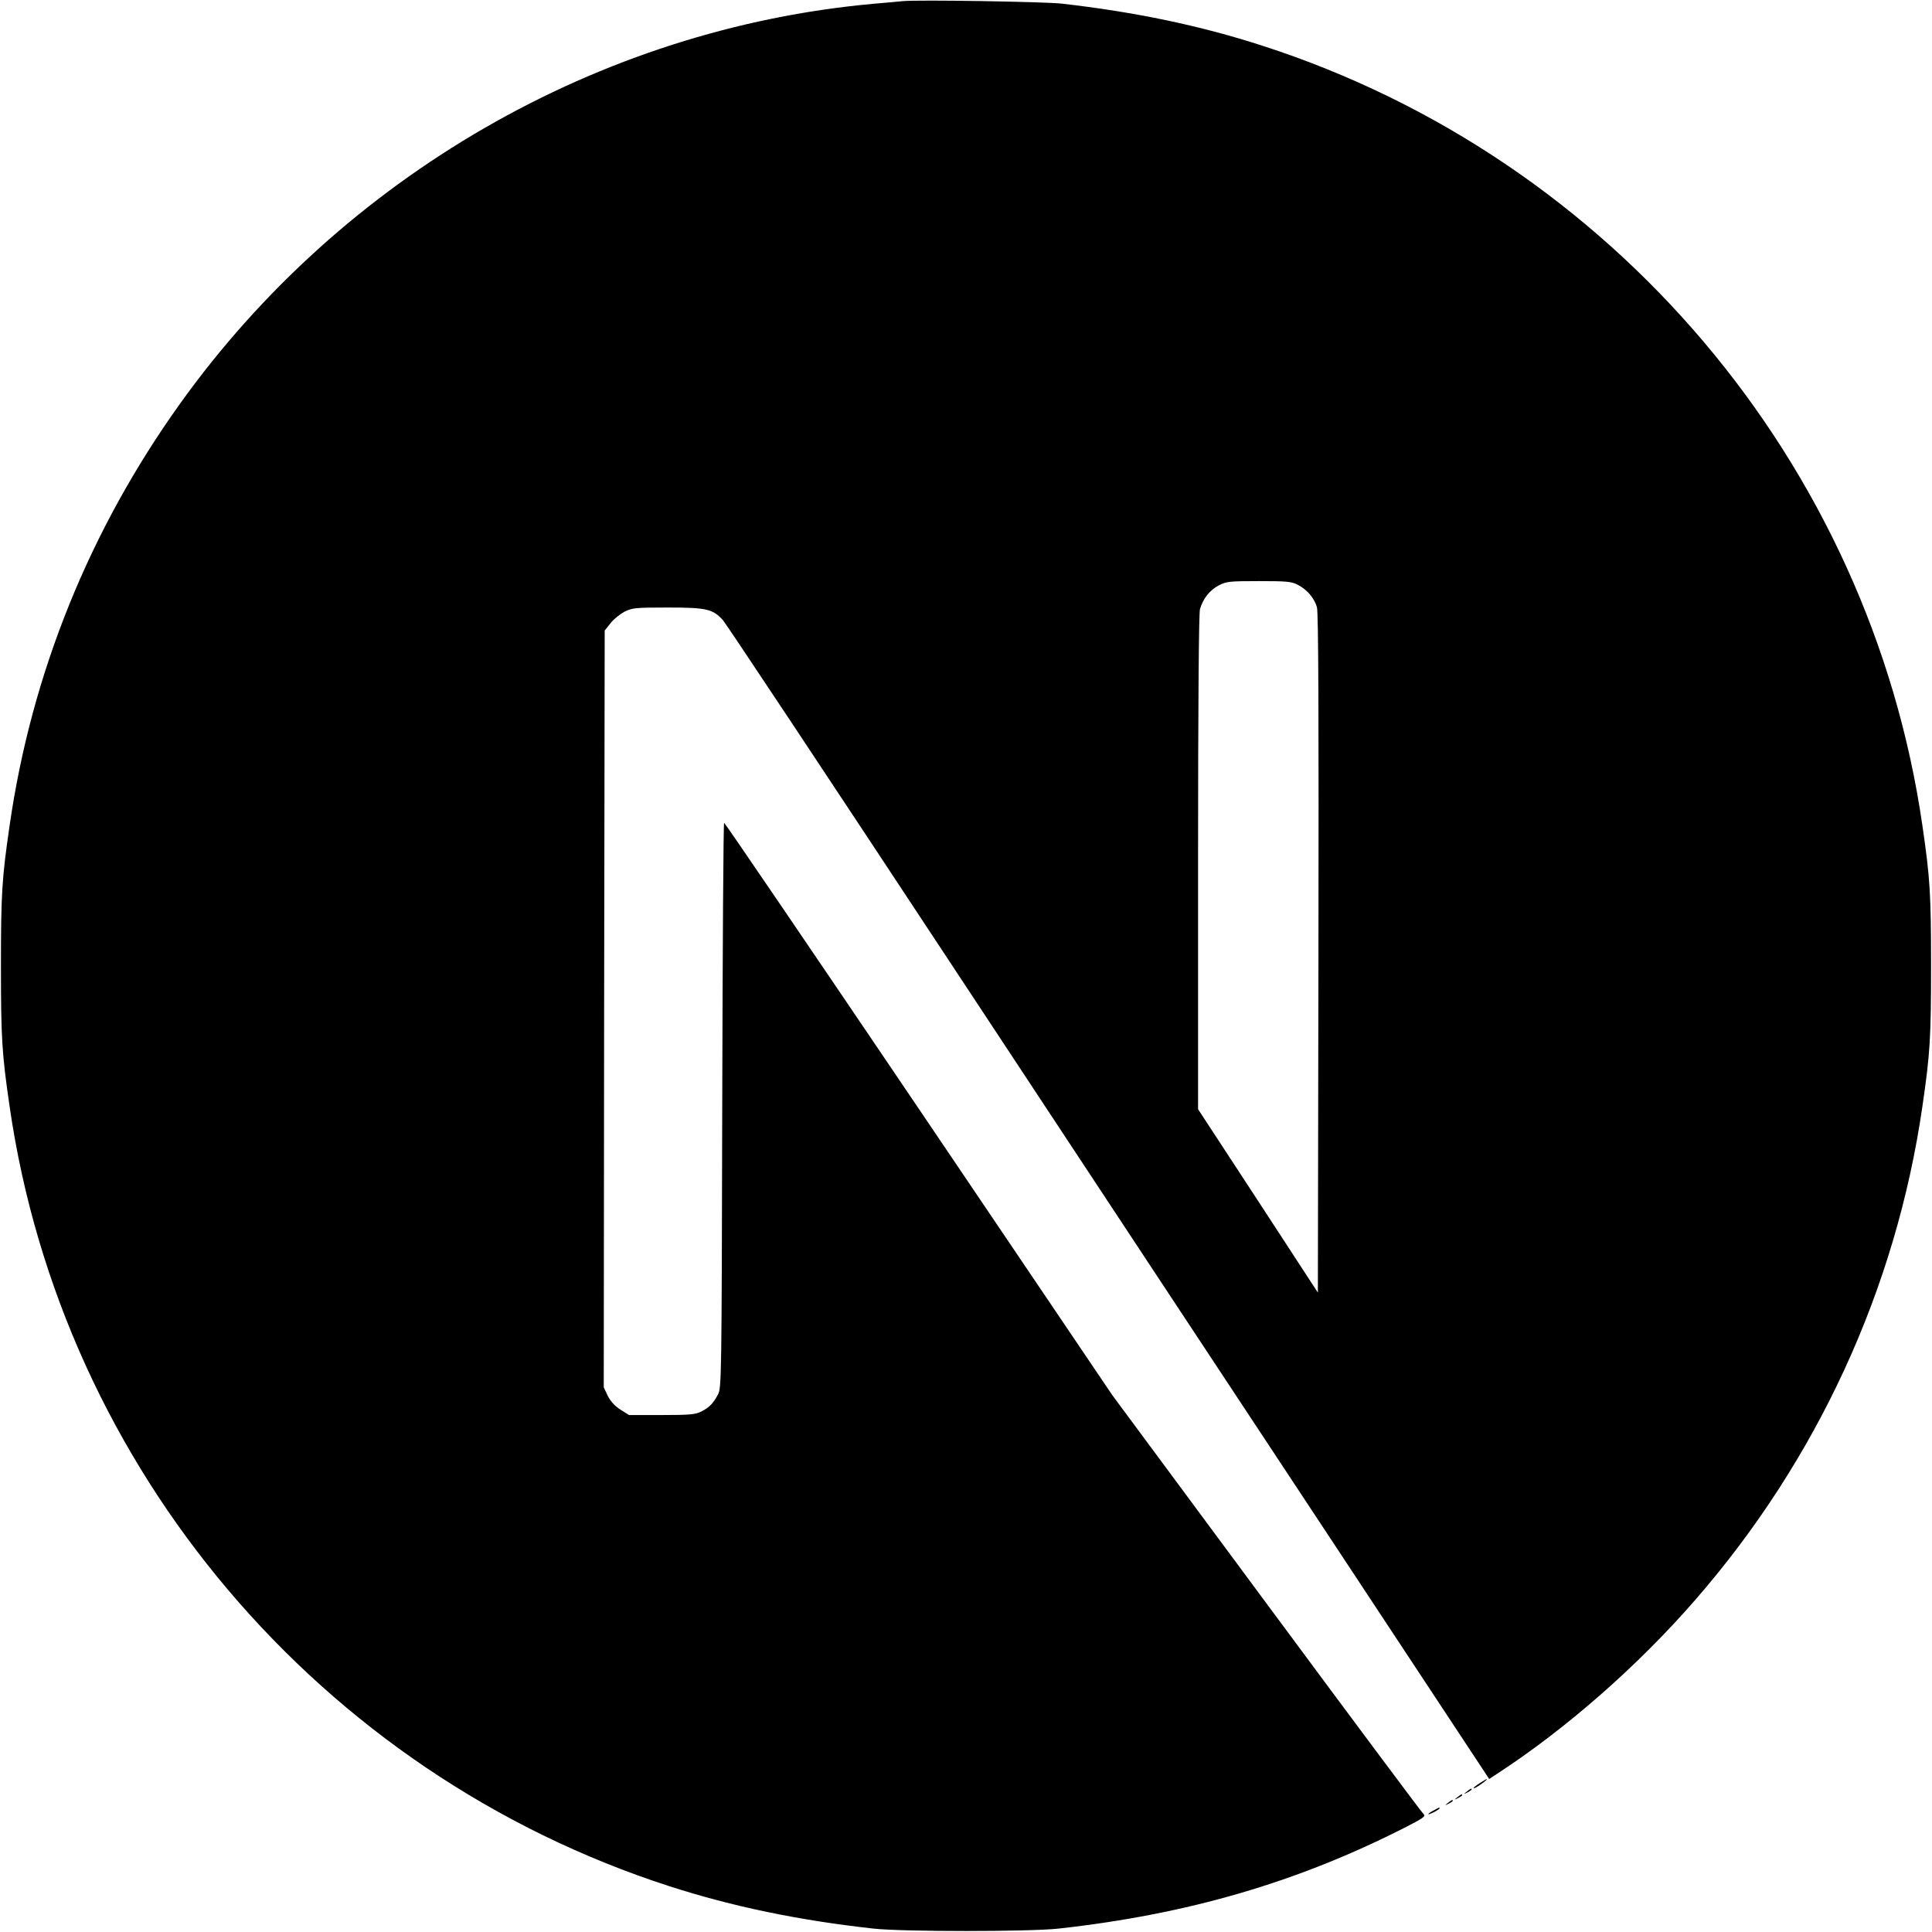
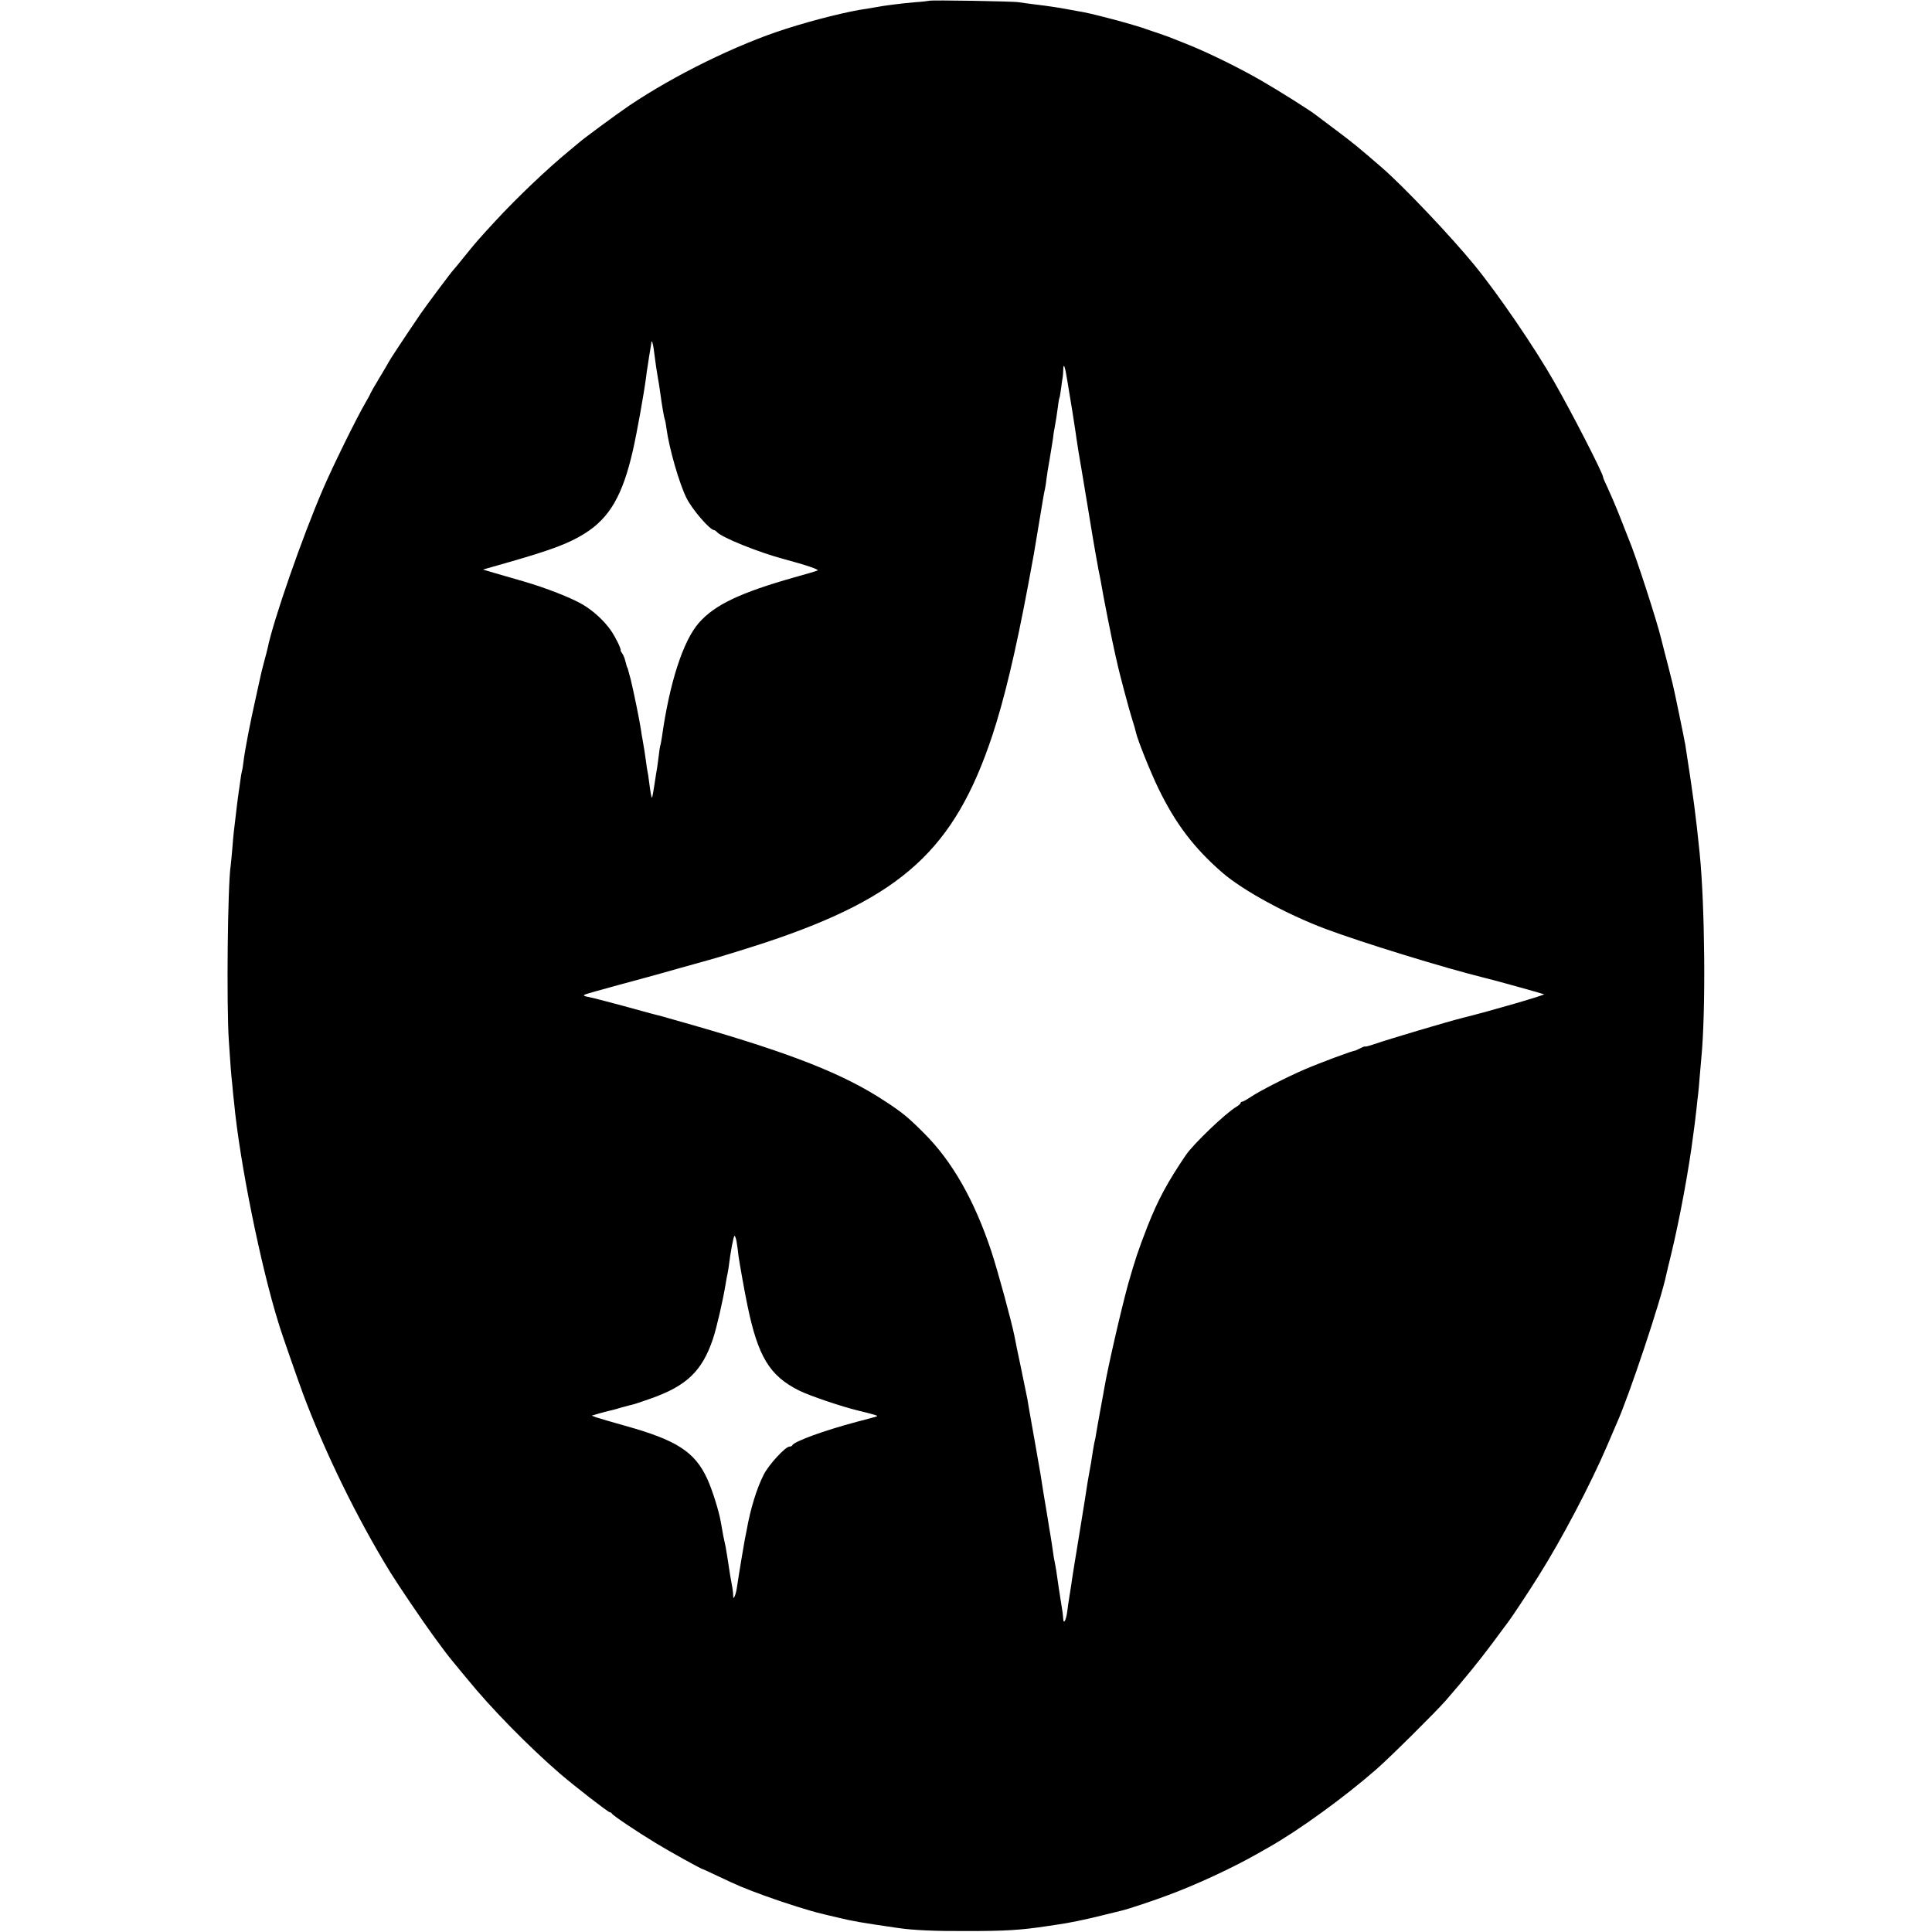
- <svg xmlns="http://www.w3.org/2000/svg" version="1.0" width="1024pt" height="1024pt" viewBox="0 0 1024 1024" preserveAspectRatio="xMidYMid meet">
-   <g transform="translate(0,1024) scale(0.1,-0.1)" fill="#000000" stroke="none">
-     <path d="M4785 10234 c-22 -2 -92 -9 -155 -14 -1453 -131 -2814 -915 -3676 -2120 -480 -670 -787 -1430 -903 -2235 -41 -281 -46 -364 -46 -745 0 -381 5 -464 46 -745 278 -1921 1645 -3535 3499 -4133 332 -107 682 -180 1080 -224 155 -17 825 -17 980 0 687 76 1269 246 1843 539 88 45 105 57 93 67 -8 6 -383 509 -833 1117 l-818 1105 -1025 1517 c-564 834 -1028 1516 -1032 1516 -4 1 -8 -673 -10 -1496 -3 -1441 -4 -1499 -22 -1533 -26 -49 -46 -69 -88 -91 -32 -16 -60 -19 -211 -19 l-173 0 -46 29 c-30 19 -52 44 -67 73 l-21 45 2 2005 3 2006 31 39 c16 21 50 48 74 61 41 20 57 22 230 22 204 0 238 -8 291 -66 15 -16 570 -852 1234 -1859 664 -1007 1572 -2382 2018 -3057 l810 -1227 41 27 c363 236 747 572 1051 922 647 743 1064 1649 1204 2615 41 281 46 364 46 745 0 381 -5 464 -46 745 -278 1921 -1645 3535 -3499 4133 -327 106 -675 179 -1065 223 -96 10 -757 21 -840 13z m2094 -3094 c48 -24 87 -70 101 -118 8 -26 10 -582 8 -1835 l-3 -1798 -317 486 -318 486 0 1307 c0 845 4 1320 10 1343 16 56 51 100 99 126 41 21 56 23 213 23 148 0 174 -2 207 -20z" />
-     <path d="M7843 789 c-35 -22 -46 -37 -15 -20 22 13 58 40 52 41 -3 0 -20 -10 -37 -21z" />
-     <path d="M7774 744 c-18 -14 -18 -15 4 -4 12 6 22 13 22 15 0 8 -5 6 -26 -11z" />
-     <path d="M7724 714 c-18 -14 -18 -15 4 -4 12 6 22 13 22 15 0 8 -5 6 -26 -11z" />
-     <path d="M7674 684 c-18 -14 -18 -15 4 -4 12 6 22 13 22 15 0 8 -5 6 -26 -11z" />
-     <path d="M7598 644 c-38 -20 -36 -28 2 -9 17 9 30 18 30 20 0 7 -1 6 -32 -11z" />
+ <svg xmlns="http://www.w3.org/2000/svg" version="1.0" width="1210pt" height="1210pt" viewBox="0 0 1210 1210" preserveAspectRatio="xMidYMid meet">
+   <g transform="translate(0,1210) scale(0.1,-0.1)" fill="#000000" stroke="none">
+     <path d="M5818 12095 c-1 -1 -41 -6 -88 -9 -82 -7 -201 -22 -244 -31 -12 -2 -38 -7 -59 -10 -112 -15 -328 -69 -503 -125 -308 -98 -699 -290 -984 -482 -74 -50 -294 -212 -316 -233 -6 -5 -33 -28 -60 -50 -135 -111 -326 -292 -464 -442 -98 -106 -120 -131 -190 -218 -35 -44 -67 -82 -70 -85 -8 -6 -178 -234 -205 -274 -114 -168 -197 -294 -202 -306 -4 -8 -31 -54 -60 -102 -29 -48 -53 -90 -53 -92 0 -3 -14 -29 -31 -58 -53 -90 -204 -396 -267 -543 -129 -299 -311 -822 -346 -995 -3 -14 -13 -52 -22 -85 -9 -33 -17 -67 -19 -75 -2 -8 -17 -76 -33 -150 -34 -150 -69 -331 -77 -400 -3 -25 -7 -52 -10 -60 -2 -8 -7 -35 -10 -60 -3 -25 -8 -56 -10 -70 -2 -14 -6 -47 -10 -75 -3 -27 -8 -66 -10 -85 -8 -63 -14 -114 -20 -195 -4 -44 -8 -91 -10 -104 -19 -119 -27 -864 -12 -1096 10 -156 15 -219 22 -280 2 -27 7 -77 11 -110 35 -374 168 -1028 278 -1380 2 -5 5 -14 6 -20 11 -37 116 -339 148 -425 137 -366 337 -776 545 -1115 50 -81 205 -310 271 -400 86 -117 91 -124 146 -190 19 -23 49 -60 67 -81 143 -177 384 -423 581 -593 92 -79 301 -241 311 -241 5 0 11 -4 13 -8 4 -11 158 -114 275 -185 83 -51 282 -161 293 -163 3 0 43 -19 90 -41 135 -64 167 -78 305 -128 115 -42 293 -98 350 -110 11 -3 56 -14 100 -24 94 -23 145 -32 380 -66 97 -14 227 -20 435 -19 240 0 332 6 493 30 20 3 47 7 60 9 70 9 193 34 302 62 55 14 105 26 110 27 36 8 205 64 294 98 176 65 409 174 554 257 20 11 54 31 74 42 186 105 472 312 673 488 84 73 376 363 435 431 129 149 205 243 289 355 53 72 100 135 104 140 19 24 134 198 188 285 146 231 328 579 429 815 26 61 53 124 61 142 78 174 279 777 310 931 3 13 16 69 30 125 54 223 112 537 139 752 4 28 8 61 10 75 2 14 6 52 10 85 3 33 8 74 10 90 2 17 7 66 10 110 4 44 8 96 10 115 29 292 23 957 -10 1285 -25 246 -38 345 -90 680 -5 30 -70 348 -80 385 -15 62 -39 154 -51 200 -8 30 -16 64 -19 75 -26 111 -163 533 -205 630 -4 11 -29 74 -55 140 -26 66 -61 147 -76 179 -16 33 -29 63 -29 68 0 22 -191 395 -307 598 -122 214 -350 548 -499 730 -148 181 -444 493 -579 610 -142 123 -182 156 -285 233 -63 47 -119 90 -125 94 -34 28 -239 157 -347 219 -133 77 -323 170 -443 219 -38 15 -83 33 -100 40 -16 7 -59 23 -95 35 -36 12 -72 24 -80 27 -8 3 -19 7 -25 9 -5 1 -41 12 -80 24 -76 23 -258 69 -290 74 -11 2 -58 10 -105 19 -47 9 -128 21 -180 27 -52 6 -106 14 -120 16 -27 6 -556 15 -562 9z m-1724 -2180 c14 -107 18 -134 26 -180 5 -27 12 -70 15 -95 11 -82 25 -161 29 -169 2 -3 7 -28 10 -54 17 -127 81 -348 126 -437 35 -71 146 -199 172 -200 4 0 13 -6 20 -14 35 -35 257 -124 412 -166 142 -38 231 -68 216 -73 -8 -4 -73 -23 -145 -43 -339 -96 -499 -172 -598 -285 -99 -113 -184 -375 -232 -719 -4 -24 -8 -47 -10 -50 -1 -3 -6 -30 -9 -60 -4 -30 -8 -64 -10 -75 -2 -11 -10 -59 -17 -107 -7 -48 -14 -86 -16 -84 -4 4 -9 32 -18 101 -3 28 -8 57 -10 65 -2 8 -6 35 -9 60 -6 47 -12 82 -22 140 -4 19 -8 44 -9 55 -9 62 -48 251 -65 320 -6 22 -13 47 -15 55 -2 8 -4 16 -5 18 -3 2 -3 2 -15 47 -4 17 -13 36 -19 44 -6 8 -10 16 -9 17 5 8 -31 82 -60 124 -42 61 -110 124 -178 164 -71 42 -232 105 -374 146 -60 17 -141 41 -180 52 l-70 21 165 47 c268 77 376 118 474 180 155 98 236 239 300 520 25 110 68 349 82 455 3 28 8 59 10 70 2 11 6 38 9 60 4 22 8 49 10 60 2 11 4 24 4 29 2 20 10 -1 15 -39z m2590 -196 c24 -143 48 -293 52 -324 2 -16 10 -70 18 -120 9 -49 38 -227 66 -395 27 -168 55 -325 60 -350 5 -25 12 -56 14 -70 15 -92 71 -374 92 -465 3 -11 7 -30 10 -43 12 -59 77 -303 95 -358 11 -33 21 -69 23 -80 10 -47 91 -249 142 -354 107 -220 223 -372 399 -525 128 -111 401 -260 645 -352 232 -87 752 -247 1005 -309 48 -11 342 -93 365 -101 11 -4 -340 -106 -510 -148 -96 -24 -462 -133 -552 -164 -32 -11 -58 -18 -58 -15 0 2 -13 -2 -30 -11 -16 -8 -31 -15 -32 -15 -8 3 -218 -75 -318 -118 -107 -46 -282 -135 -338 -173 -24 -16 -47 -29 -53 -29 -5 0 -9 -4 -9 -8 0 -4 -12 -15 -27 -24 -69 -41 -268 -232 -316 -302 -117 -173 -174 -279 -240 -446 -59 -151 -78 -210 -121 -360 -44 -159 -129 -530 -150 -655 -2 -11 -10 -58 -19 -105 -9 -47 -18 -98 -21 -115 -14 -85 -17 -101 -21 -115 -2 -8 -6 -33 -10 -55 -9 -59 -14 -94 -25 -150 -5 -27 -12 -68 -15 -90 -3 -22 -8 -51 -10 -65 -7 -42 -46 -283 -51 -315 -3 -16 -9 -55 -14 -85 -5 -30 -12 -73 -15 -95 -3 -22 -10 -69 -16 -105 -6 -36 -13 -83 -15 -104 -7 -52 -23 -82 -25 -46 -2 28 -4 47 -14 105 -7 43 -21 134 -30 200 -4 22 -8 47 -10 55 -2 8 -7 35 -10 60 -3 25 -11 72 -16 105 -6 33 -12 71 -14 85 -2 14 -6 39 -9 55 -10 58 -35 210 -39 240 -4 25 -57 327 -73 415 -2 14 -6 39 -9 55 -3 17 -22 107 -41 200 -20 94 -38 181 -40 195 -19 95 -105 412 -146 535 -106 319 -245 563 -422 739 -97 97 -135 129 -246 201 -255 168 -581 297 -1205 476 -99 28 -184 52 -190 54 -22 5 -78 20 -245 66 -96 26 -192 51 -214 55 -26 4 -34 9 -25 14 8 5 102 31 209 60 107 29 274 74 370 102 96 27 182 51 190 53 37 9 265 79 370 114 851 284 1177 582 1414 1292 75 226 147 528 225 944 38 203 36 192 66 375 29 174 32 195 40 230 3 14 7 41 9 60 2 19 11 76 20 125 8 50 18 108 21 130 2 22 6 49 9 60 8 44 16 93 22 140 3 28 8 53 10 56 2 4 6 31 10 60 4 30 8 61 10 69 1 8 3 28 3 44 1 48 11 24 25 -65z m-2070 -5401 c4 -24 9 -61 11 -83 6 -42 38 -225 56 -310 66 -321 139 -442 324 -534 64 -32 267 -101 372 -126 122 -30 127 -32 108 -38 -11 -3 -65 -18 -120 -32 -203 -54 -393 -123 -403 -147 -2 -5 -10 -8 -18 -8 -25 0 -131 -115 -161 -176 -44 -86 -84 -217 -107 -349 -3 -16 -8 -41 -11 -55 -4 -21 -33 -190 -51 -310 -7 -43 -23 -76 -22 -45 0 11 -2 34 -5 50 -9 47 -21 119 -22 130 -1 10 -18 116 -20 125 -12 53 -18 83 -31 160 -11 66 -55 205 -85 269 -78 169 -192 242 -516 332 -81 23 -161 46 -178 52 l-29 11 44 13 c25 7 54 15 65 17 11 2 46 11 77 21 32 9 61 16 65 17 5 0 57 17 116 38 228 80 324 173 392 374 23 69 62 237 80 347 3 19 8 48 12 64 3 17 7 39 8 50 9 76 29 185 35 185 4 0 11 -19 14 -42z" />
  </g>
</svg>
